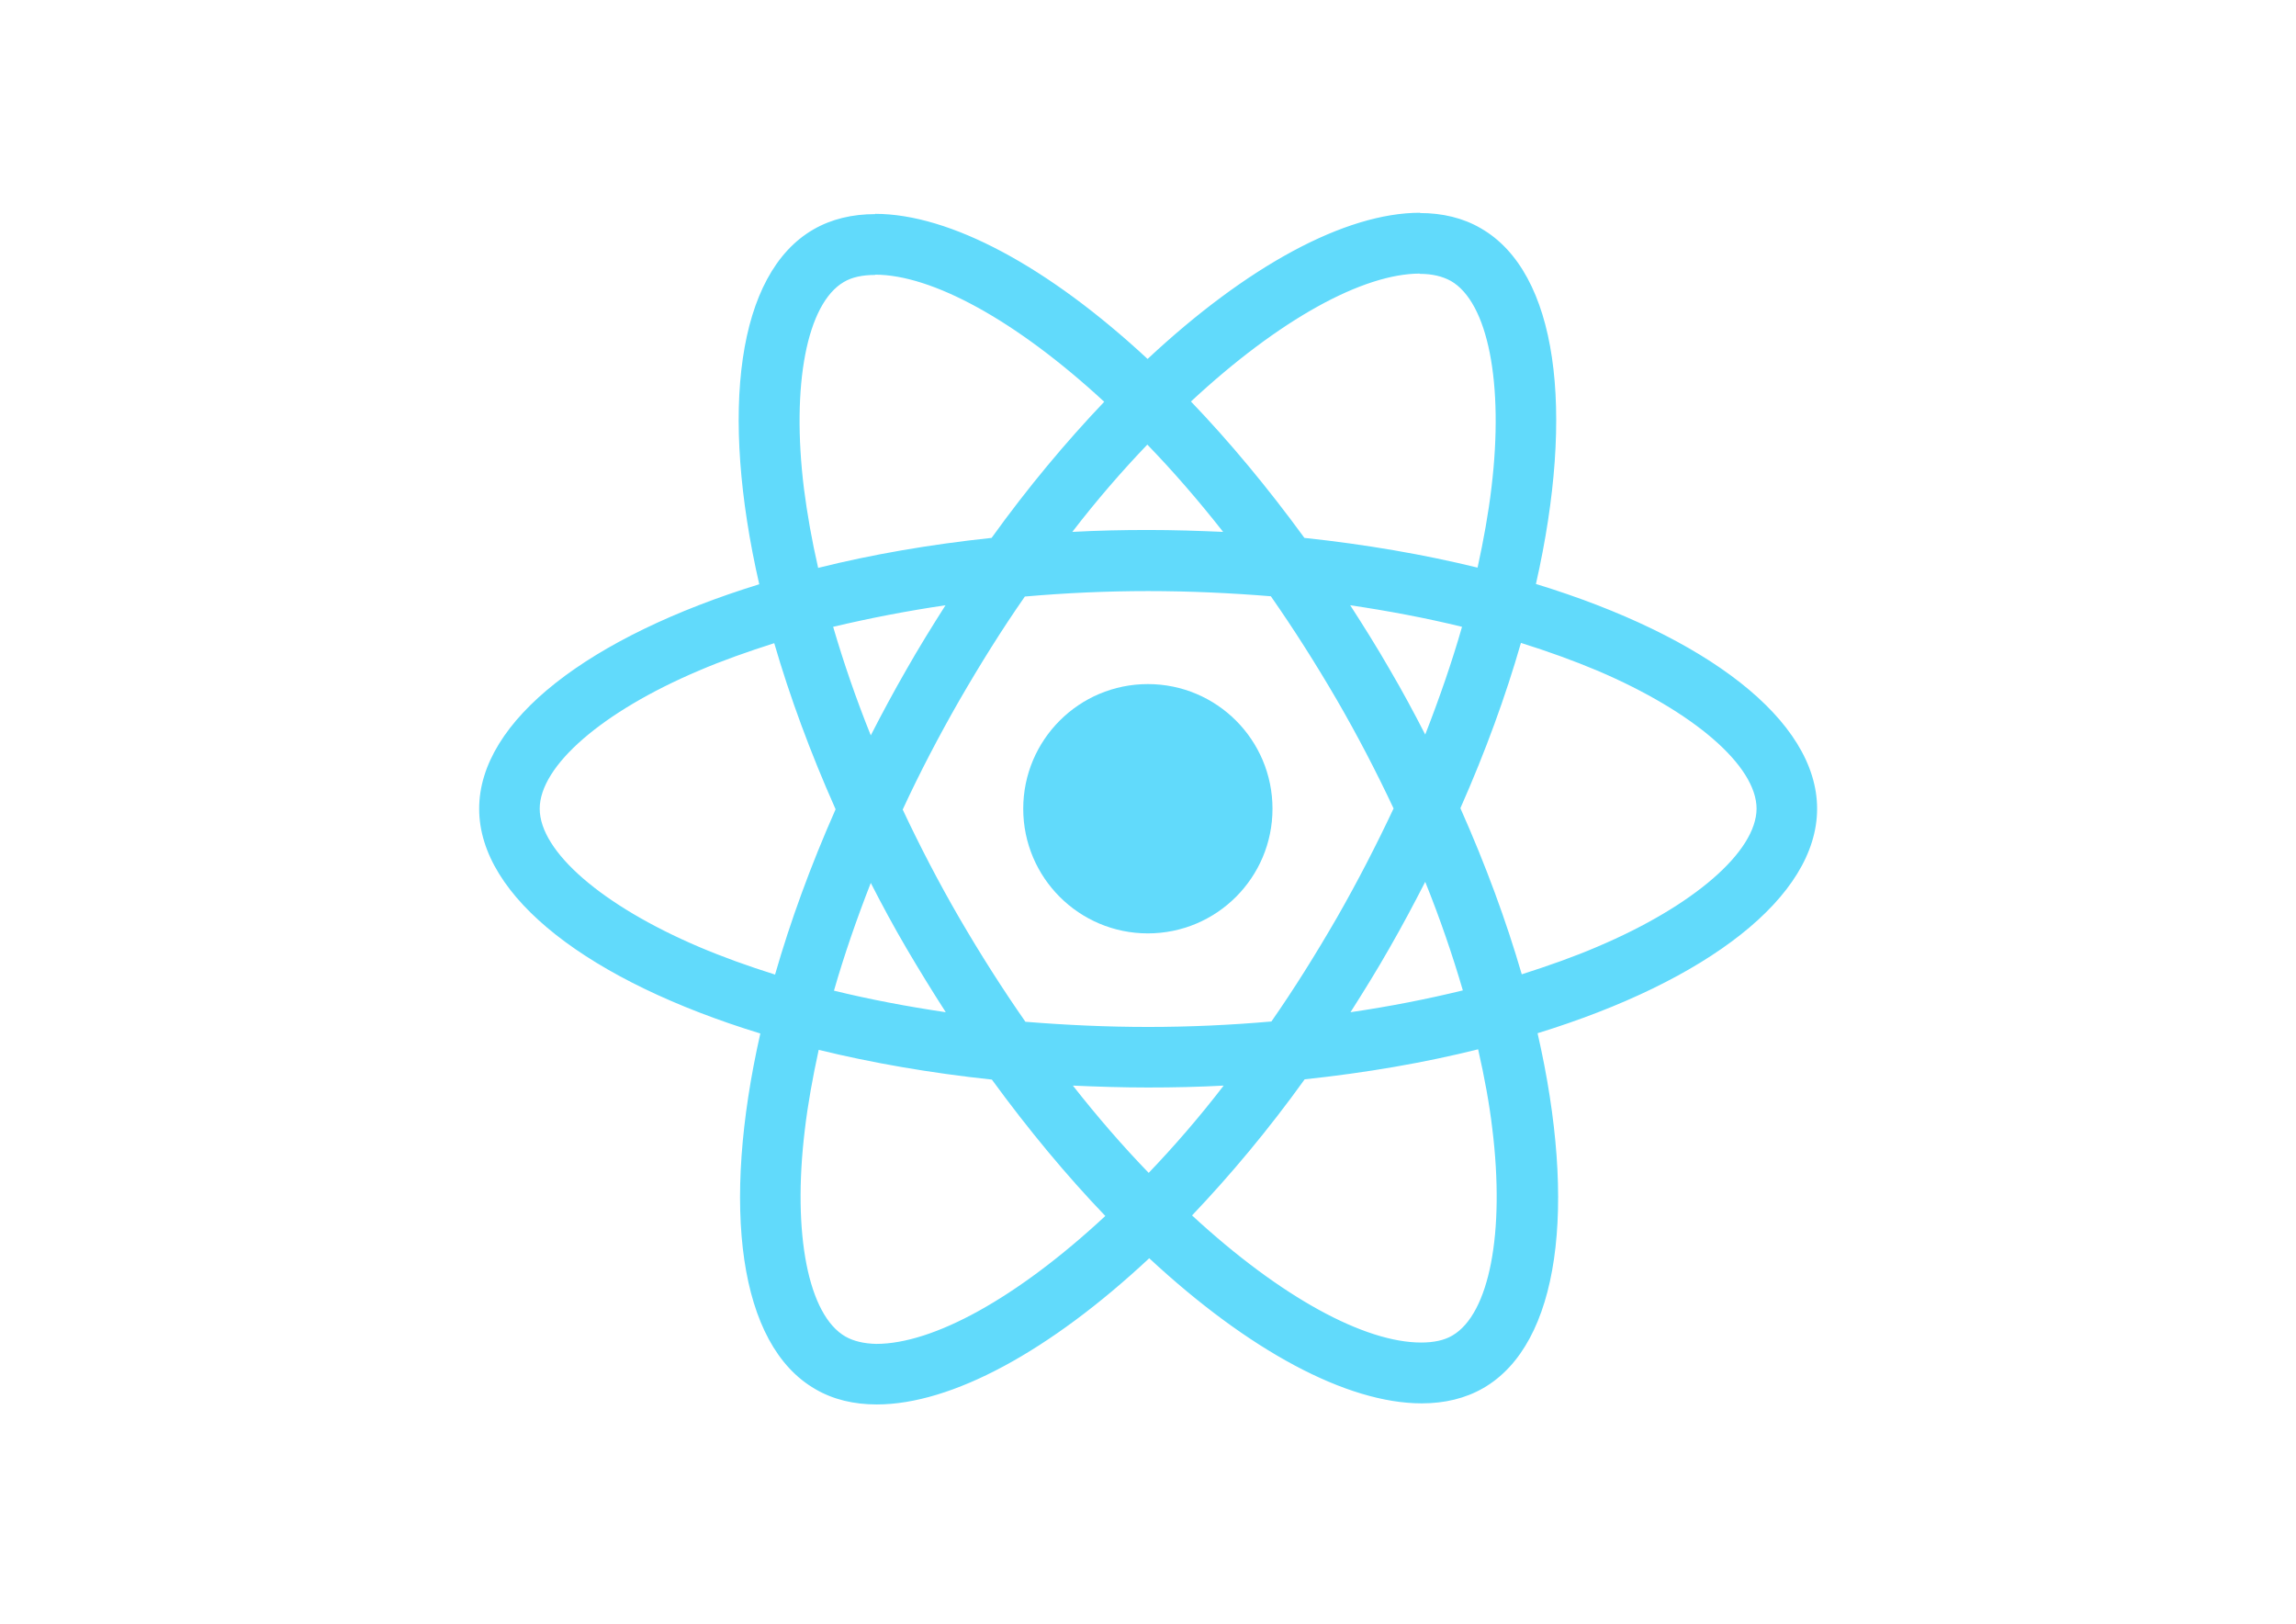
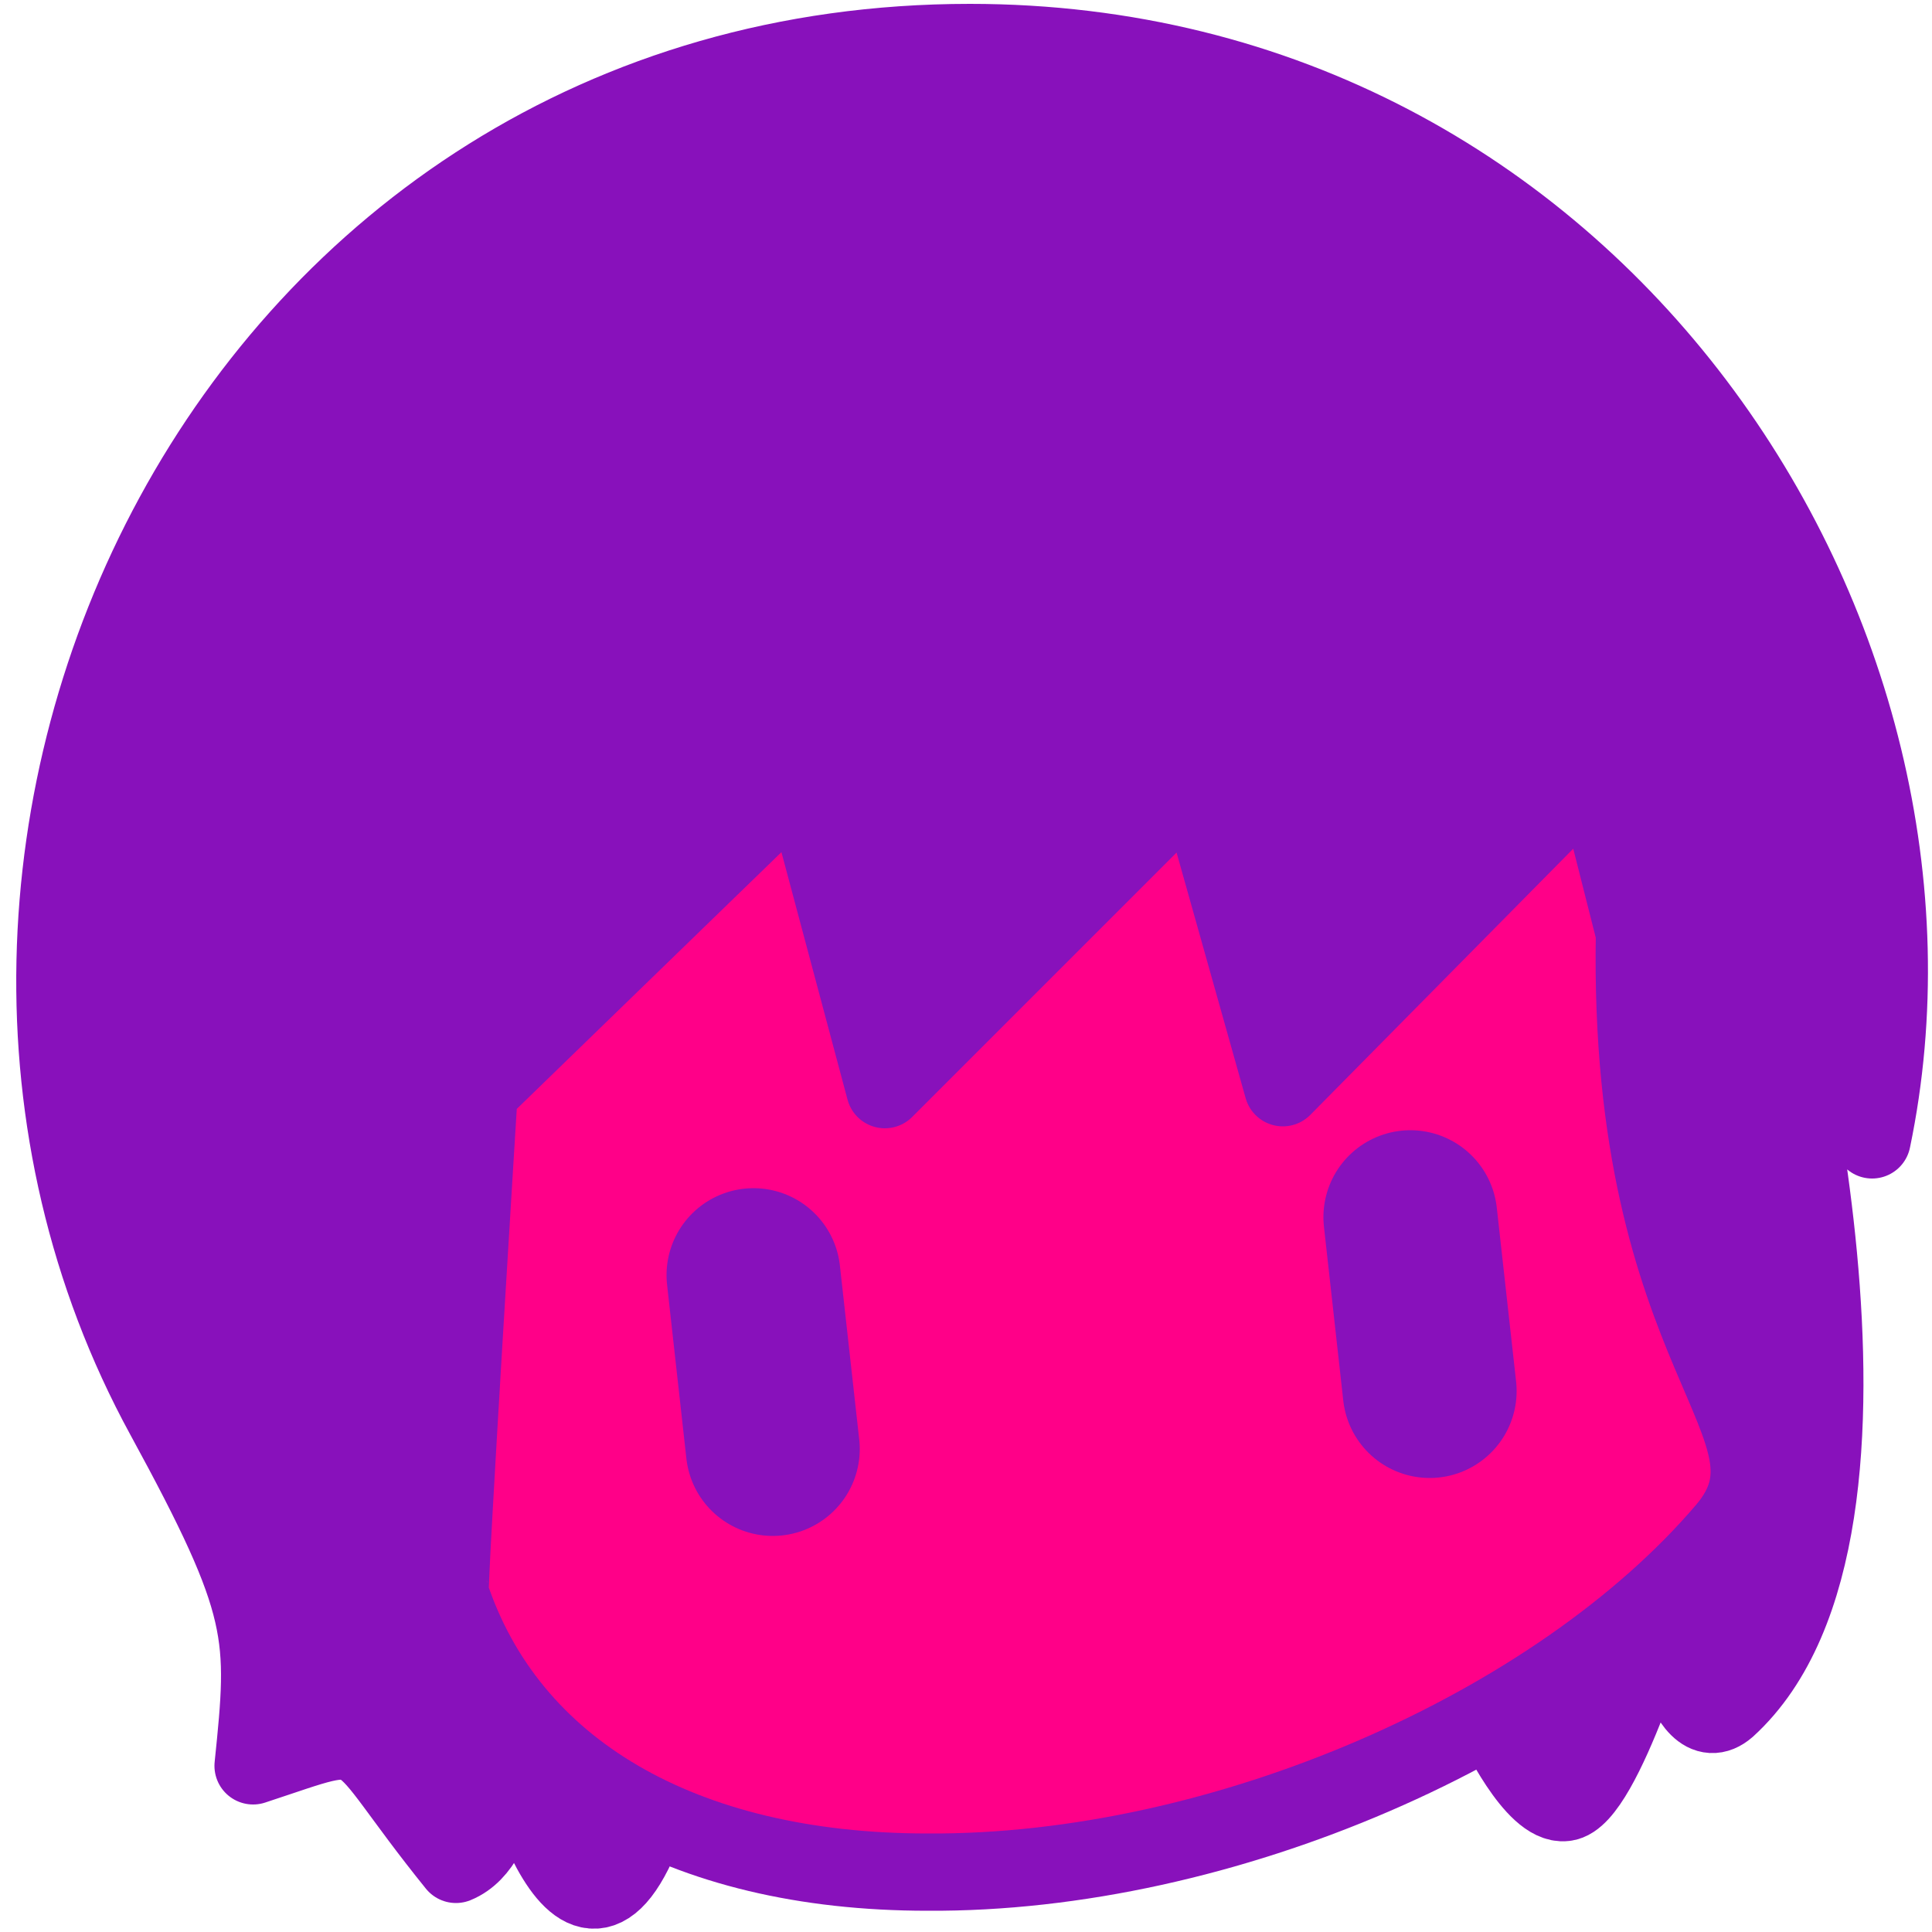
- <svg xmlns="http://www.w3.org/2000/svg" viewBox="0 0 841.9 595.3">
-   <g fill="#61DAFB">
-     <path d="M666.3 296.5c0-32.5-40.7-63.3-103.1-82.4 14.4-63.6 8-114.2-20.2-130.4-6.5-3.8-14.1-5.6-22.4-5.6v22.3c4.6 0 8.3.9 11.4 2.6 13.6 7.8 19.5 37.5 14.9 75.7-1.1 9.4-2.9 19.3-5.1 29.4-19.6-4.8-41-8.5-63.5-10.9-13.5-18.5-27.5-35.3-41.6-50 32.6-30.3 63.2-46.9 84-46.9V78c-27.5 0-63.5 19.6-99.9 53.6-36.4-33.8-72.4-53.2-99.9-53.2v22.3c20.7 0 51.4 16.5 84 46.6-14 14.7-28 31.4-41.3 49.9-22.6 2.4-44 6.1-63.6 11-2.3-10-4-19.7-5.2-29-4.7-38.2 1.1-67.9 14.6-75.8 3-1.8 6.9-2.6 11.5-2.6V78.5c-8.4 0-16 1.8-22.6 5.6-28.1 16.2-34.4 66.7-19.9 130.1-62.2 19.2-102.7 49.9-102.7 82.3 0 32.5 40.7 63.3 103.1 82.4-14.4 63.6-8 114.2 20.2 130.4 6.5 3.8 14.1 5.6 22.5 5.6 27.5 0 63.5-19.6 99.9-53.6 36.4 33.8 72.4 53.2 99.9 53.2 8.4 0 16-1.8 22.6-5.6 28.1-16.2 34.4-66.7 19.9-130.1 62-19.1 102.5-49.9 102.5-82.3zm-130.2-66.7c-3.7 12.9-8.3 26.2-13.5 39.5-4.1-8-8.4-16-13.1-24-4.6-8-9.5-15.8-14.4-23.4 14.2 2.1 27.9 4.7 41 7.9zm-45.8 106.5c-7.8 13.5-15.8 26.3-24.1 38.2-14.9 1.3-30 2-45.2 2-15.1 0-30.2-.7-45-1.9-8.3-11.9-16.4-24.6-24.2-38-7.6-13.1-14.5-26.4-20.8-39.8 6.2-13.4 13.2-26.8 20.7-39.9 7.8-13.5 15.8-26.3 24.1-38.2 14.9-1.3 30-2 45.2-2 15.1 0 30.2.7 45 1.9 8.3 11.9 16.4 24.6 24.2 38 7.6 13.1 14.5 26.4 20.8 39.8-6.3 13.4-13.2 26.8-20.7 39.9zm32.3-13c5.4 13.4 10 26.8 13.8 39.8-13.1 3.2-26.9 5.9-41.2 8 4.9-7.7 9.8-15.6 14.4-23.7 4.6-8 8.9-16.1 13-24.1zM421.2 430c-9.3-9.6-18.6-20.3-27.8-32 9 .4 18.2.7 27.5.7 9.4 0 18.7-.2 27.8-.7-9 11.7-18.3 22.4-27.5 32zm-74.4-58.9c-14.2-2.1-27.9-4.7-41-7.9 3.7-12.9 8.3-26.2 13.5-39.5 4.1 8 8.4 16 13.1 24 4.7 8 9.5 15.8 14.4 23.4zM420.7 163c9.3 9.6 18.6 20.3 27.8 32-9-.4-18.2-.7-27.5-.7-9.4 0-18.7.2-27.8.7 9-11.7 18.3-22.4 27.5-32zm-74 58.9c-4.9 7.7-9.8 15.6-14.4 23.7-4.6 8-8.9 16-13 24-5.4-13.4-10-26.8-13.8-39.8 13.1-3.1 26.9-5.8 41.2-7.9zm-90.5 125.2c-35.4-15.1-58.3-34.9-58.3-50.6 0-15.7 22.9-35.6 58.3-50.6 8.6-3.7 18-7 27.7-10.1 5.7 19.6 13.2 40 22.5 60.9-9.2 20.8-16.6 41.1-22.2 60.6-9.9-3.1-19.3-6.5-28-10.2zM310 490c-13.6-7.8-19.5-37.5-14.9-75.7 1.1-9.4 2.9-19.3 5.1-29.4 19.6 4.8 41 8.5 63.5 10.9 13.5 18.5 27.5 35.3 41.6 50-32.6 30.3-63.2 46.9-84 46.9-4.5-.1-8.3-1-11.3-2.7zm237.2-76.2c4.7 38.2-1.1 67.9-14.6 75.8-3 1.8-6.9 2.6-11.5 2.6-20.7 0-51.4-16.5-84-46.6 14-14.7 28-31.4 41.3-49.9 22.6-2.4 44-6.1 63.6-11 2.3 10.1 4.1 19.8 5.2 29.1zm38.5-66.7c-8.6 3.7-18 7-27.7 10.1-5.7-19.6-13.2-40-22.5-60.9 9.2-20.8 16.6-41.1 22.2-60.6 9.9 3.1 19.3 6.5 28.1 10.2 35.4 15.1 58.3 34.9 58.3 50.6-.1 15.7-23 35.6-58.4 50.6zM320.8 78.4z" />
-     <circle cx="420.9" cy="296.5" r="45.7" />
-     <path d="M520.5 78.1z" />
-   </g>
+ <svg xmlns="http://www.w3.org/2000/svg" viewBox="0 0 1000 1000" style="stroke:#81b;stroke-width:40;stroke-linecap:round;stroke-linejoin:round">
+   <path fill="#81b" d="M335,942l200-23L774,892c0,0,20,43,36,41c20-2,50-104,50-104s11,75,34,55c102-93,18-398,18-398l57,104c54-259-142-568-467-568C120,22-76,438,85,733c54,99,53,113,46,181c67-22,46-22,105,51c27-11,27-69,27-69S298,1045,335,942L335,942" />
+   <path fill="#F08" stroke-width="40" d="M248,565l167-162l43,161l161-161l45,160l161-163l21,83c-4,222,93,255,47,309c-87,102-260,178-413,177c-127,0-217-53-247-144C232,822,248,565,248,565z" />
+   <path stroke-width="90" d="M400,750l-10-90M740,720l-10-90" />
</svg>
